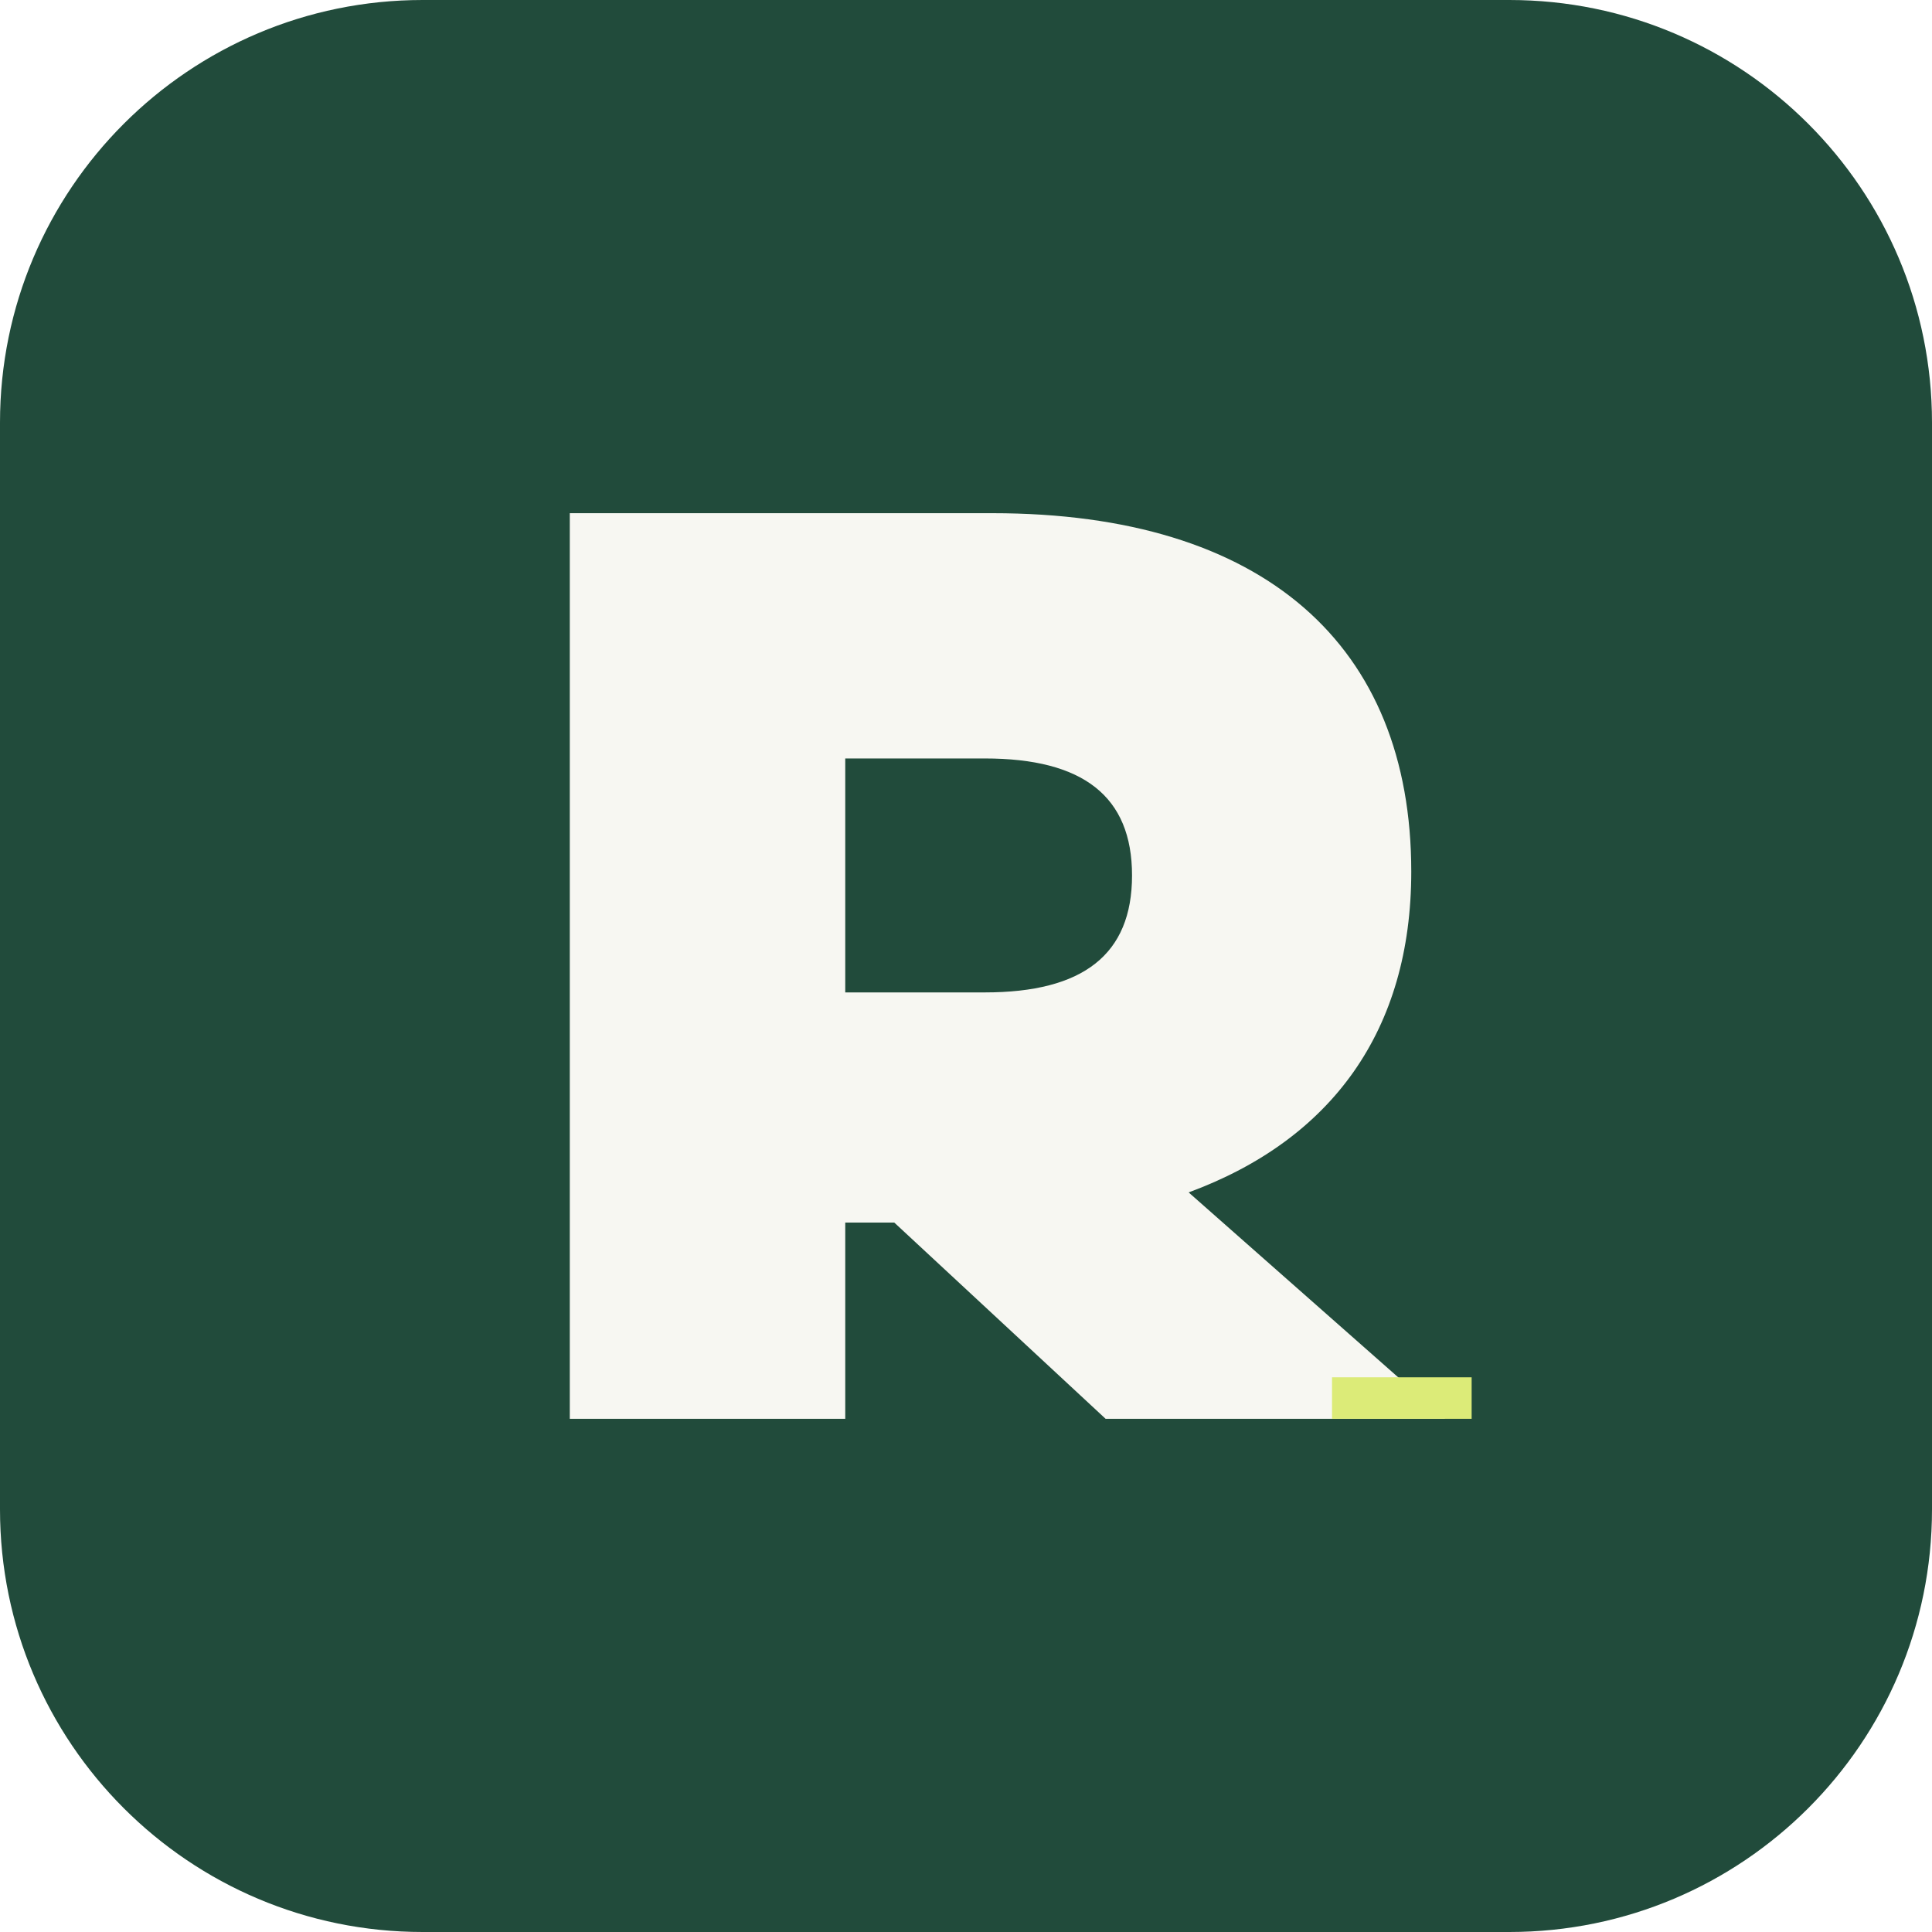
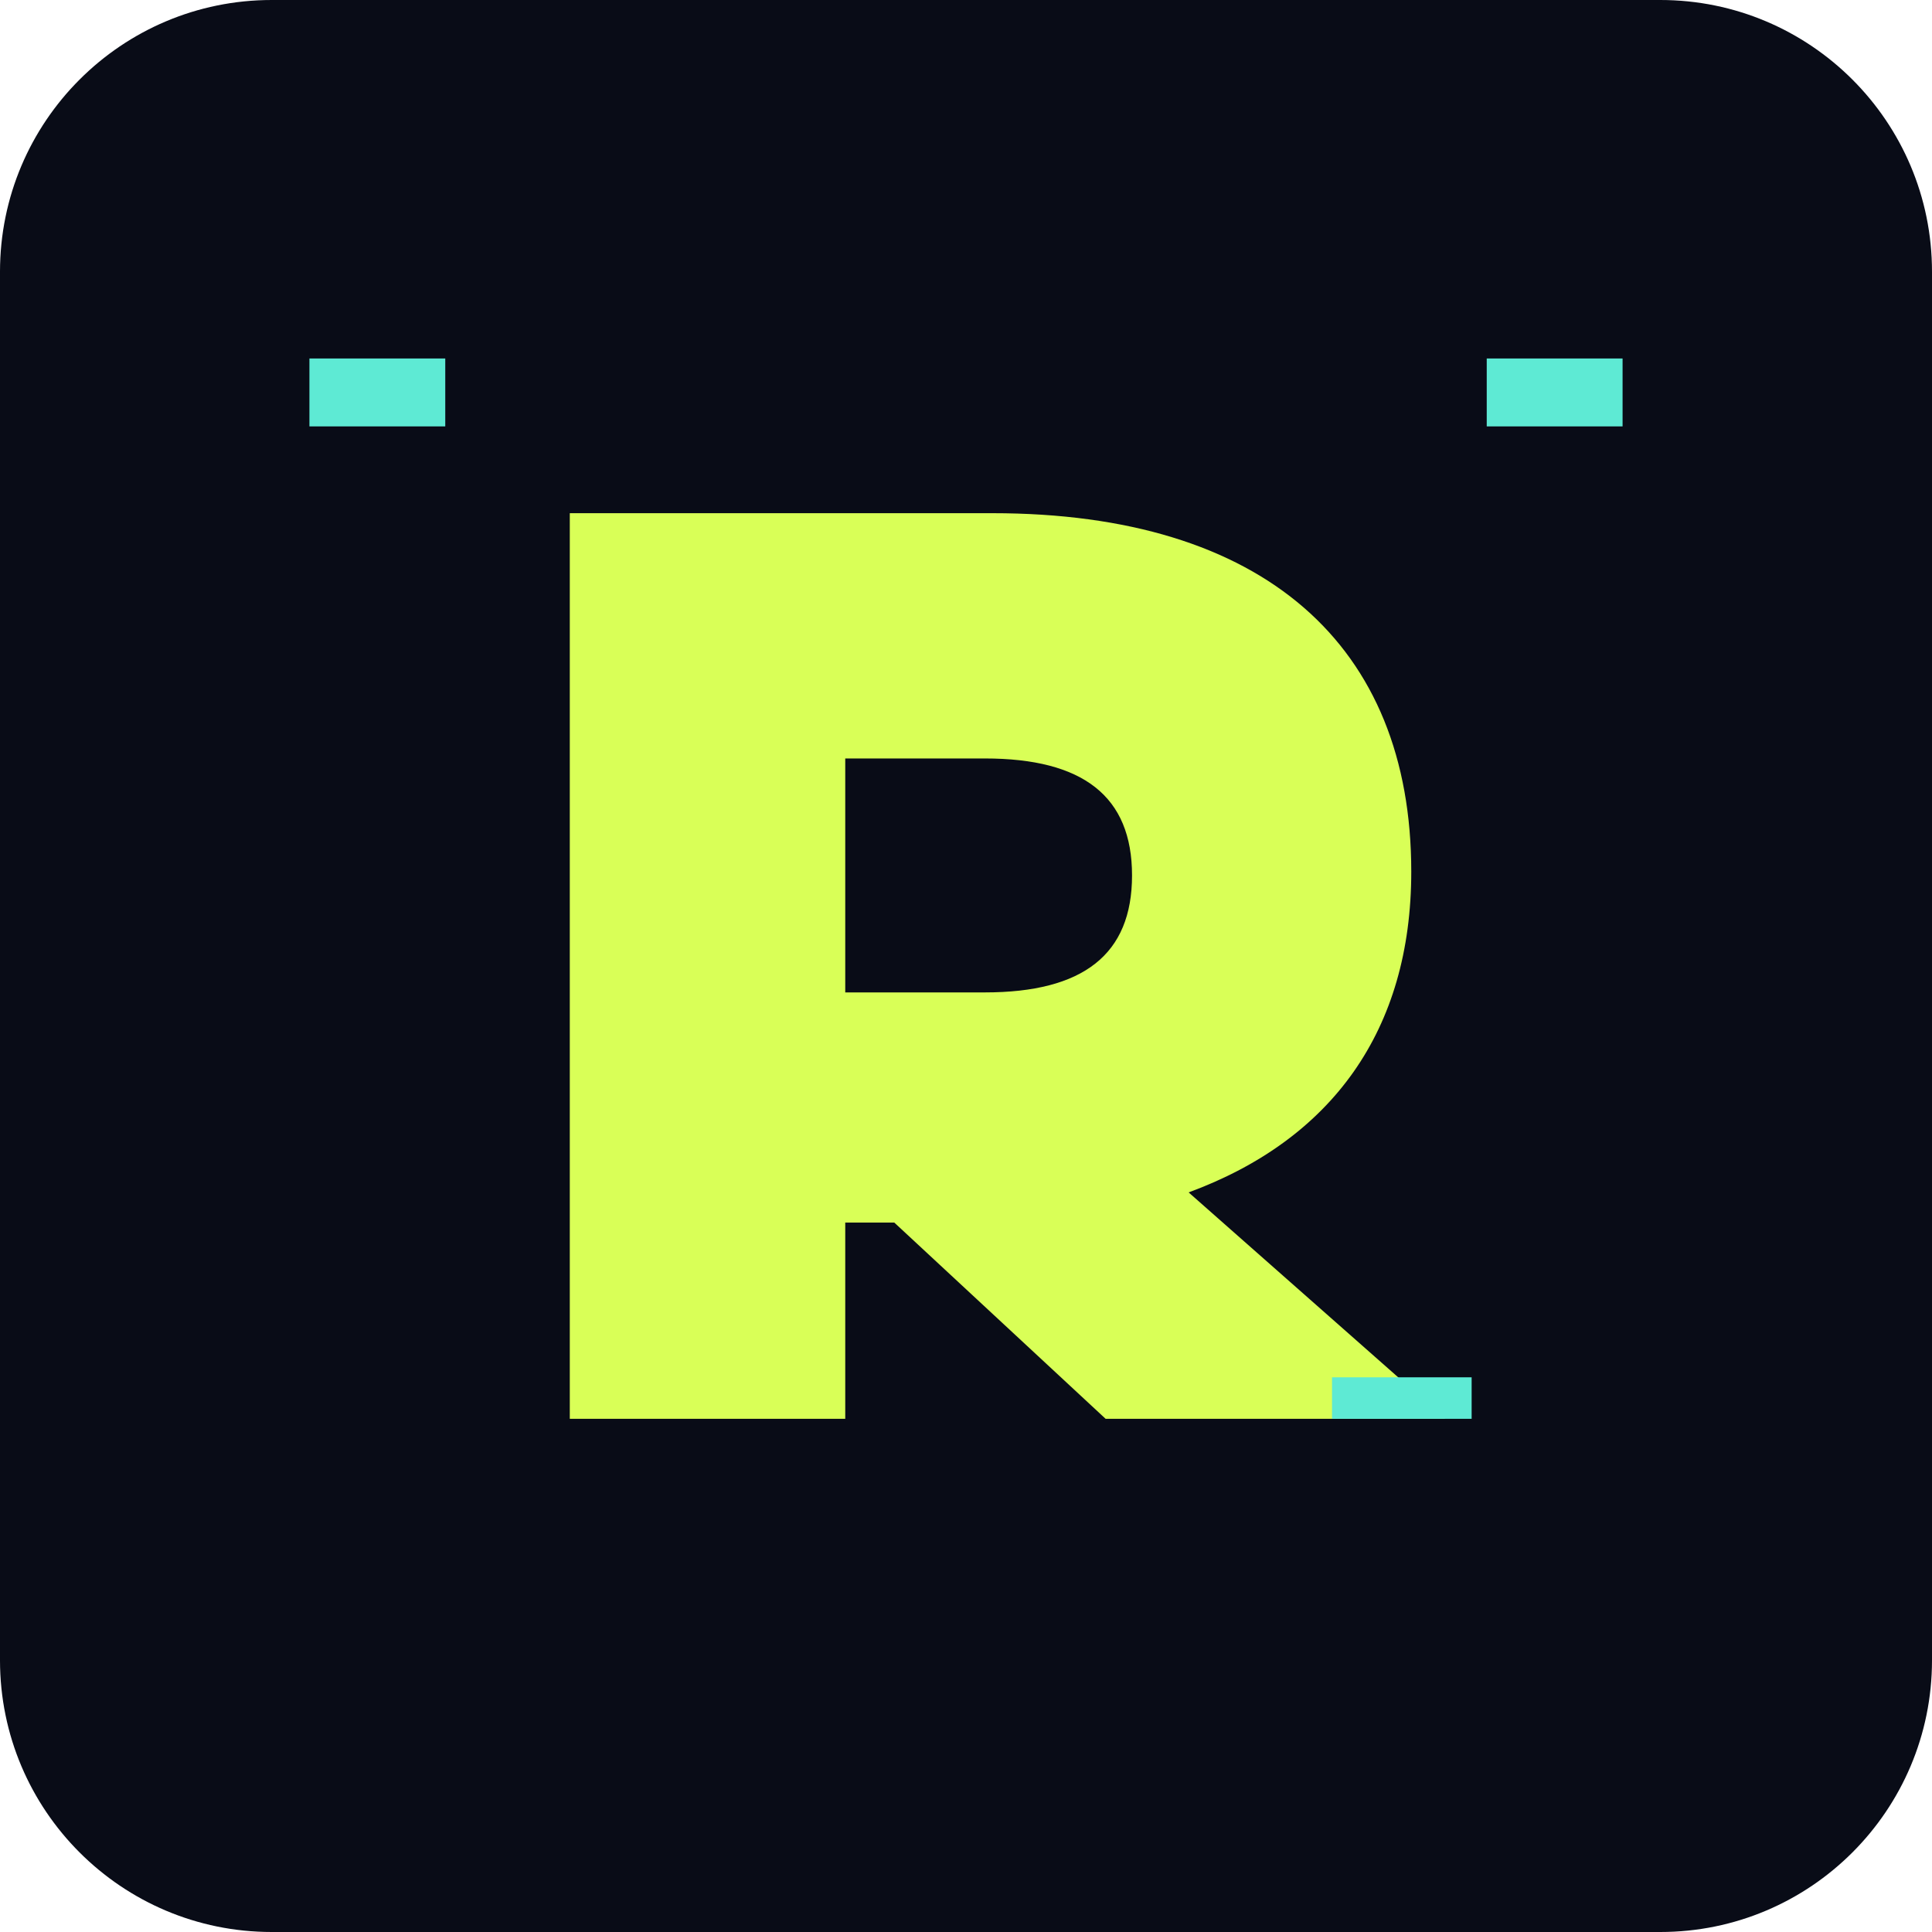
<svg xmlns="http://www.w3.org/2000/svg" viewBox="0 0 512 512">
-   <rect width="512" height="512" rx="112" fill="#214b3b" />
-   <path d="M151 376V136h112c72 0 111 35 111 95 0 42-21 71-59 85l68 60h-90l-56-52h-13v52zm73-113h37c26 0 39-10 39-31s-13-31-39-31h-37z" fill="#f7f7f2" />
-   <path d="M353 365h37v11h-37z" fill="#dceb78" />
+   <rect width="512" height="512" rx="72" fill="#090c17" />
+   <path d="M151 376V136h112c72 0 111 35 111 95 0 42-21 71-59 85l68 60h-90l-56-52h-13v52zm73-113h37c26 0 39-10 39-31s-13-31-39-31h-37z" fill="#d9ff57" />
+   <path d="M353 365h37v11h-37zM82 95h36v18H82zM394 95h36v18h-36z" fill="#5eead4" />
</svg>
